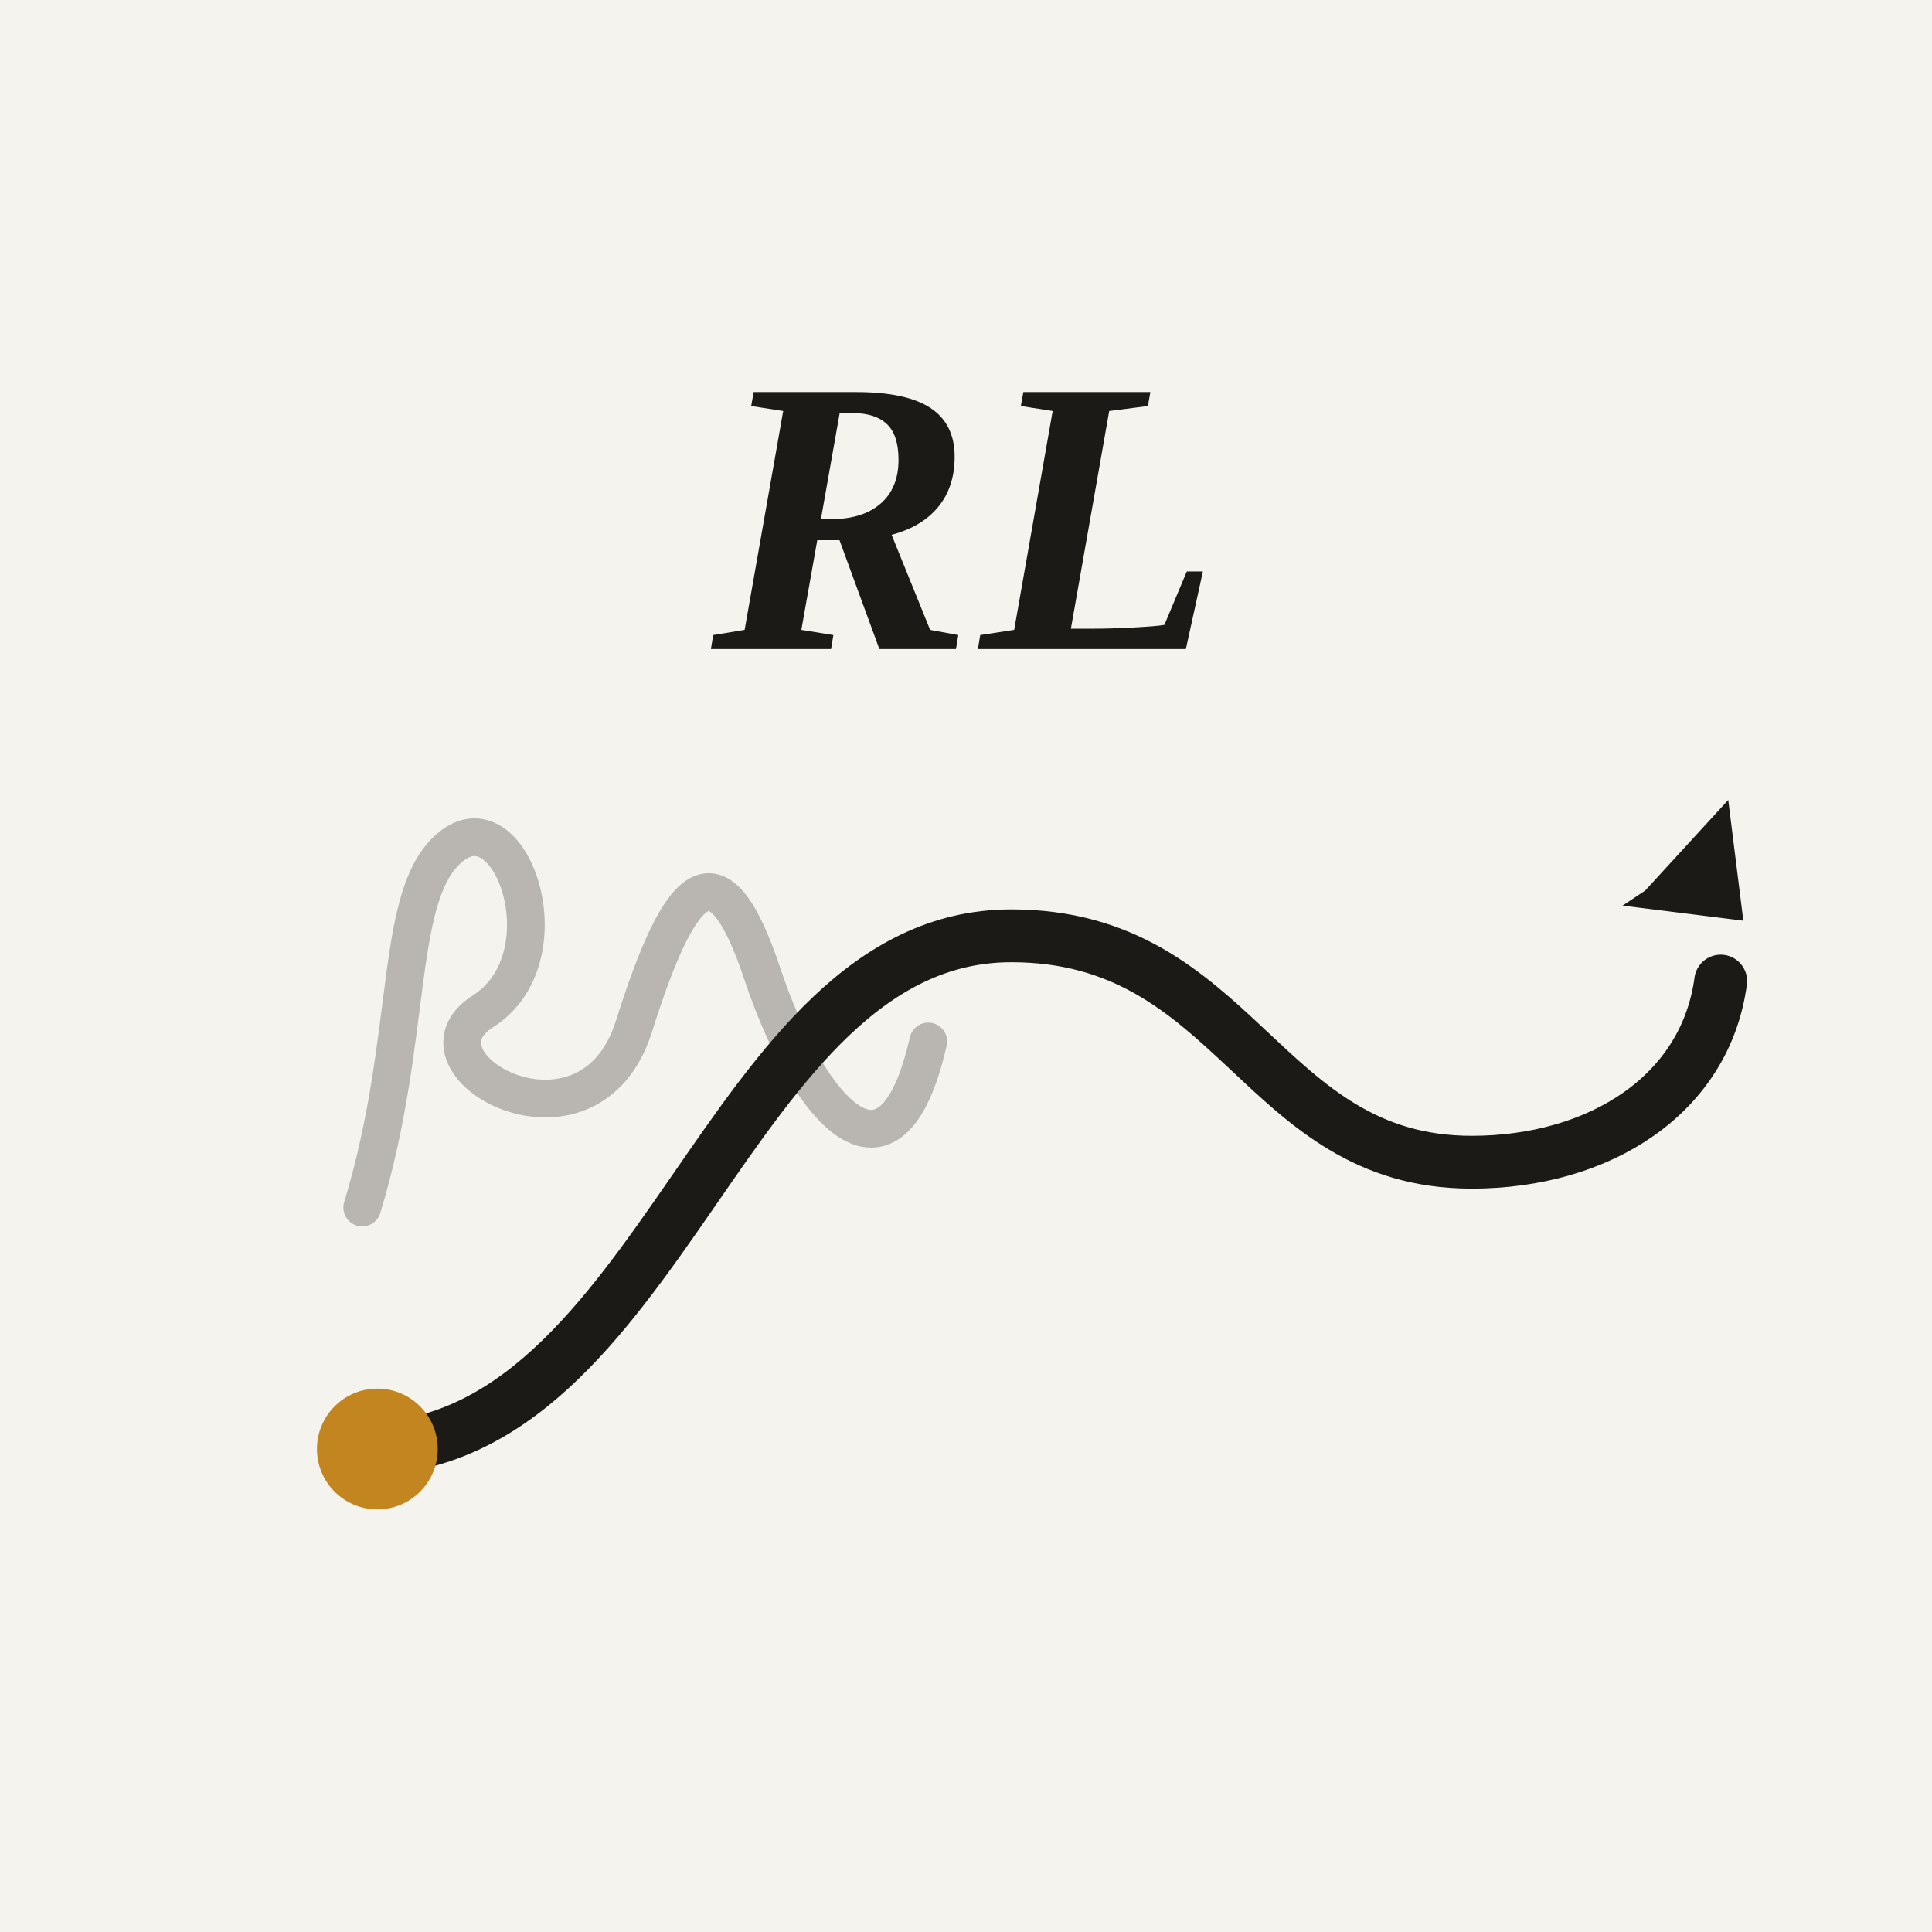
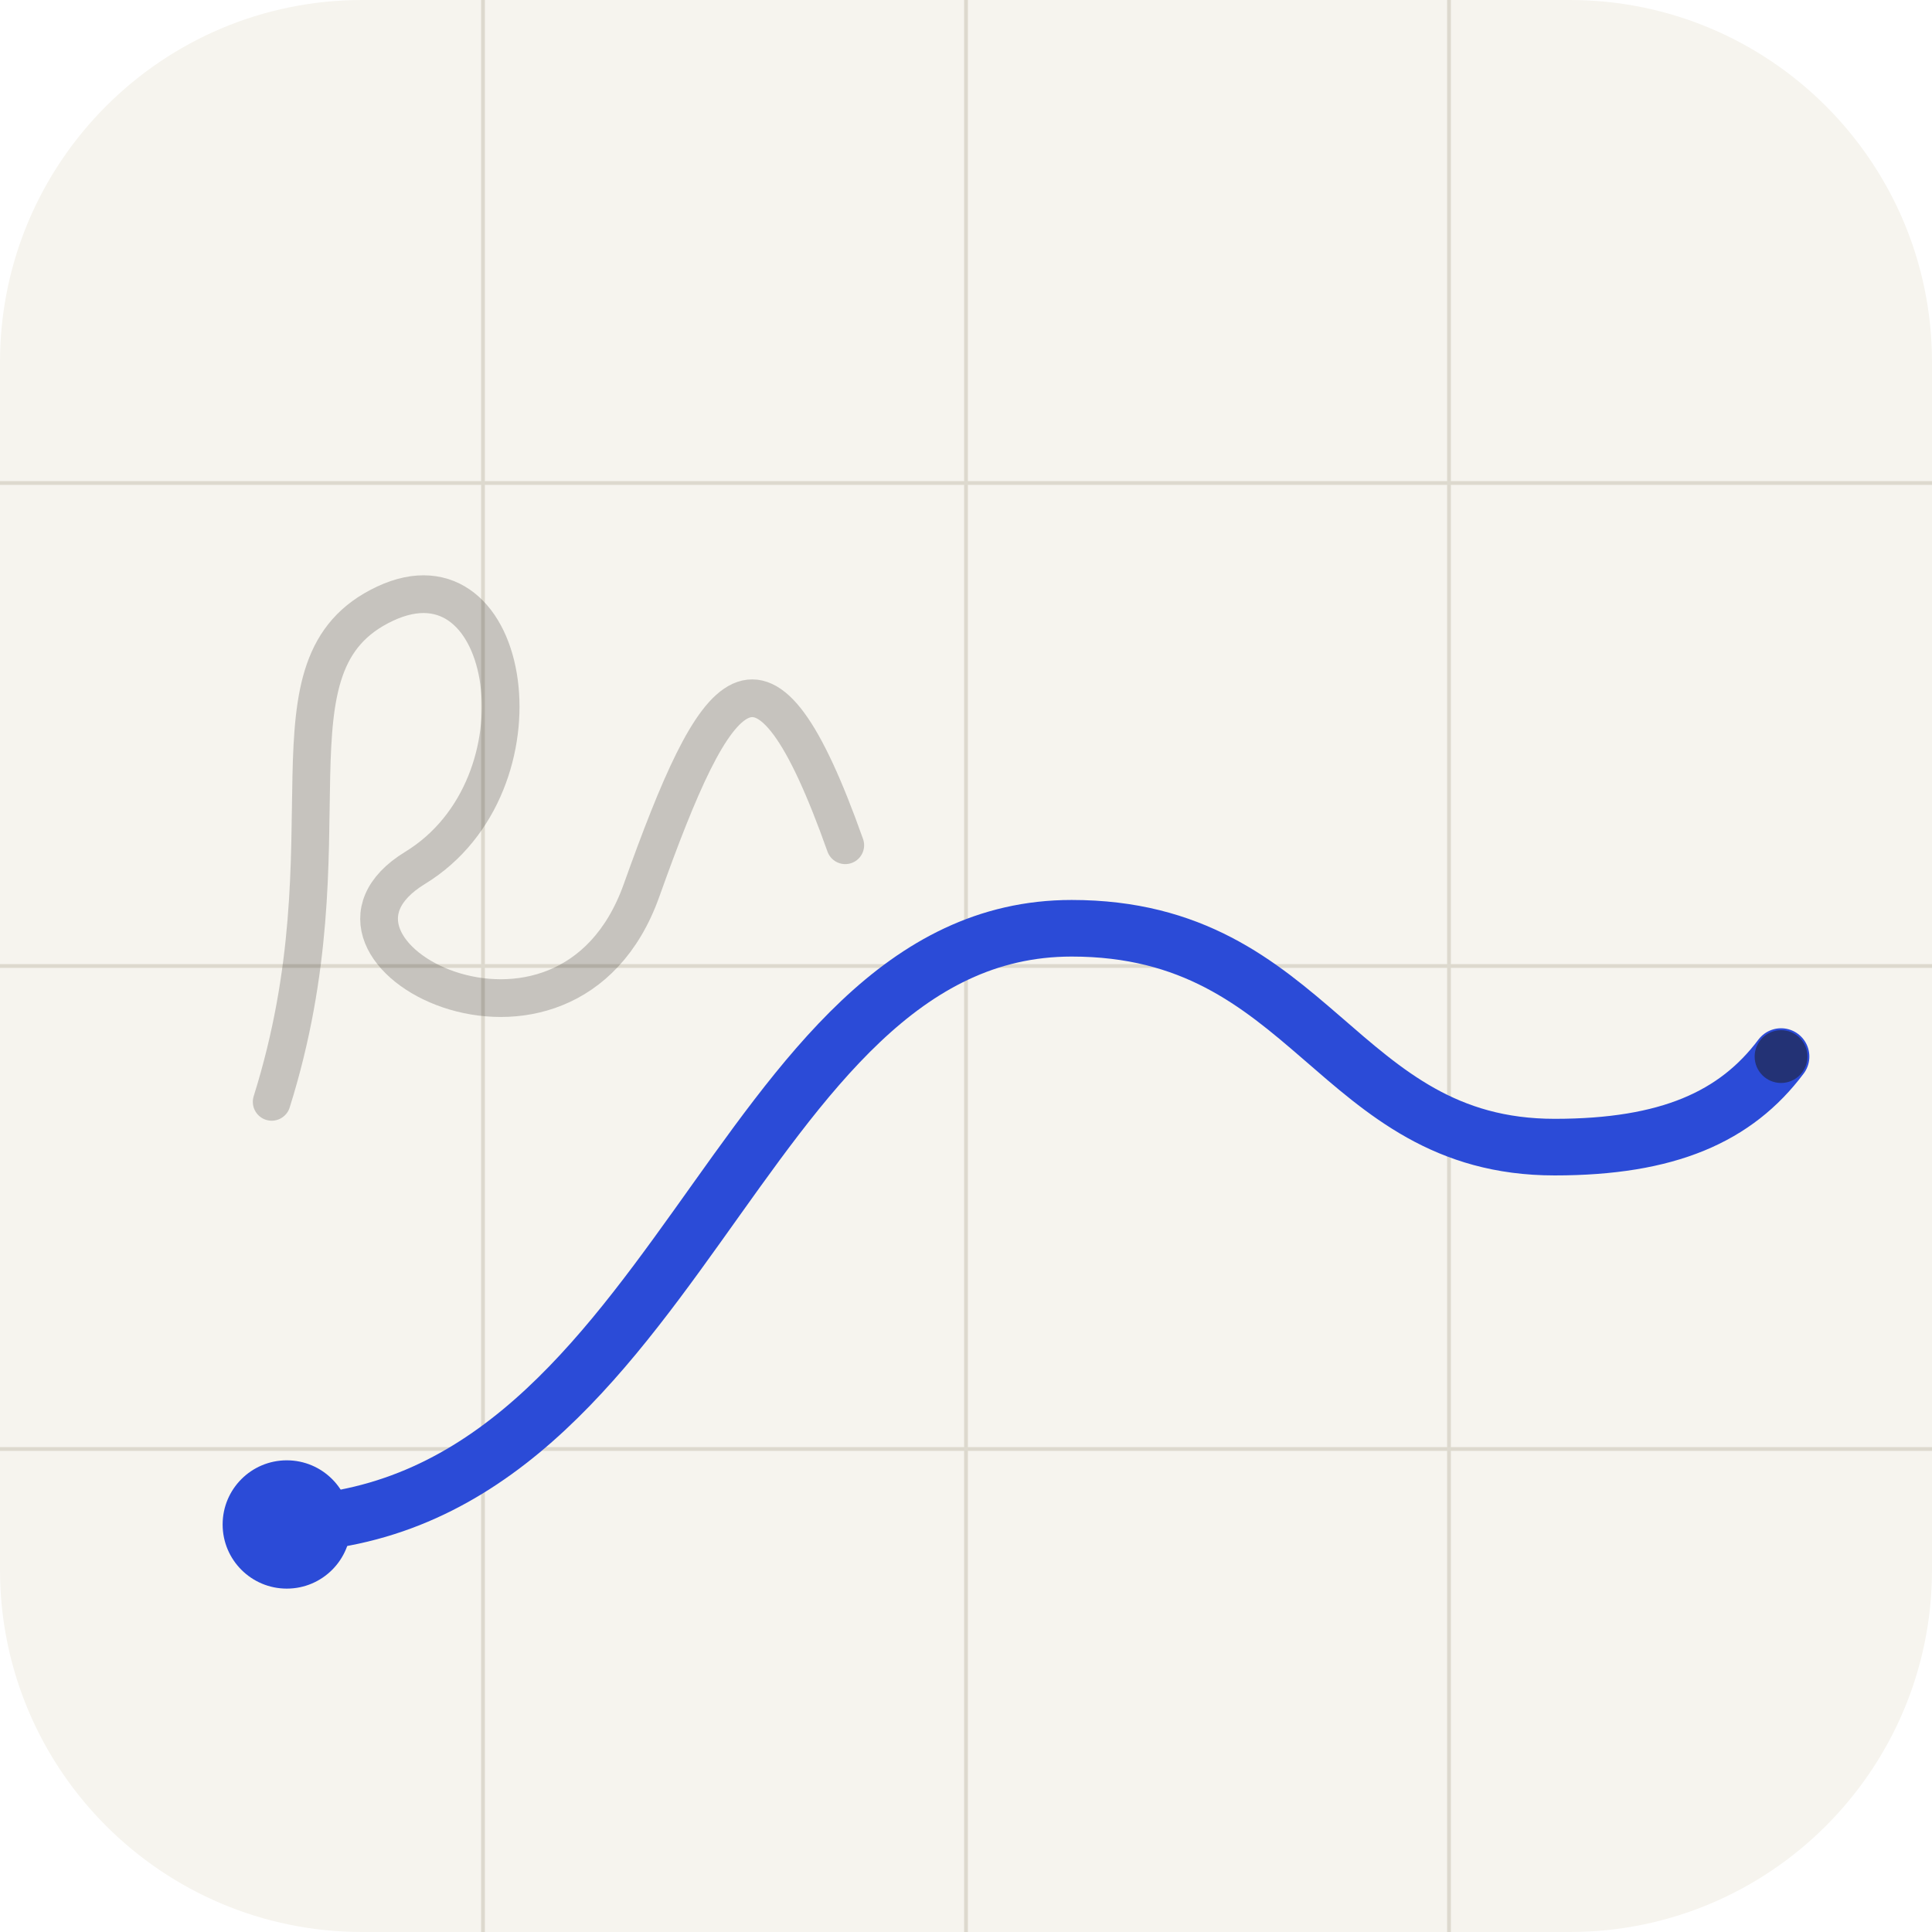
<svg xmlns="http://www.w3.org/2000/svg" width="512" height="512" viewBox="0 0 512 512">
-   <rect width="512" height="512" rx="0" fill="#F5F3EE" />
-   <g fill="none" stroke="#1C1A16" stroke-linecap="round" stroke-linejoin="round">
-     <path d="M96 320c14-46 8-84 24-96s30 30 8 44 28 42 40 4 22-50 34-14 34 62 44 18" stroke-width="10" opacity="0.28" />
-     <path d="M96 384c80 0 96-136 172-136 60 0 66 60 122 60 34 0 62-18 66-48" stroke-width="14" />
-     <circle cx="100" cy="384" r="16" fill="#C2851F" stroke="none" />
-     <path d="M436 236l22-24 4 32-32-4 6-4z" fill="#1C1A16" stroke="none" />
+   <rect width="512" height="512" rx="96" fill="#F6F4EE" />
+   <g stroke="#DDD9CE" stroke-width="1">
+     <path d="M0 128h512M0 256h512M0 384h512M128 0v512M256 0v512M384 0v512" />
  </g>
-   <text x="256" y="172" text-anchor="middle" font-family="Georgia, 'Times New Roman', serif" font-style="italic" font-weight="600" font-size="104" fill="#1C1A16" letter-spacing="2">RL</text>
+   <g fill="none" stroke="#1B1914" stroke-linecap="round" stroke-linejoin="round">
+     <path d="M72 292c22-70 -4-116 30-132s44 48 8 70 40 62 60 6 32-74 54-12" stroke-width="10" opacity="0.22" />
+     <path d="M72 404c108 0 122-158 212-158 64 0 70 58 128 58 30 0 48-8 60-24" stroke="#2B4BD7" stroke-width="15" />
+     <circle cx="76" cy="404" r="17" fill="#2B4BD7" stroke="none" />
+     <circle cx="472" cy="280" r="7" fill="#1B1914" stroke="none" opacity="0.5" />
+   </g>
</svg>
